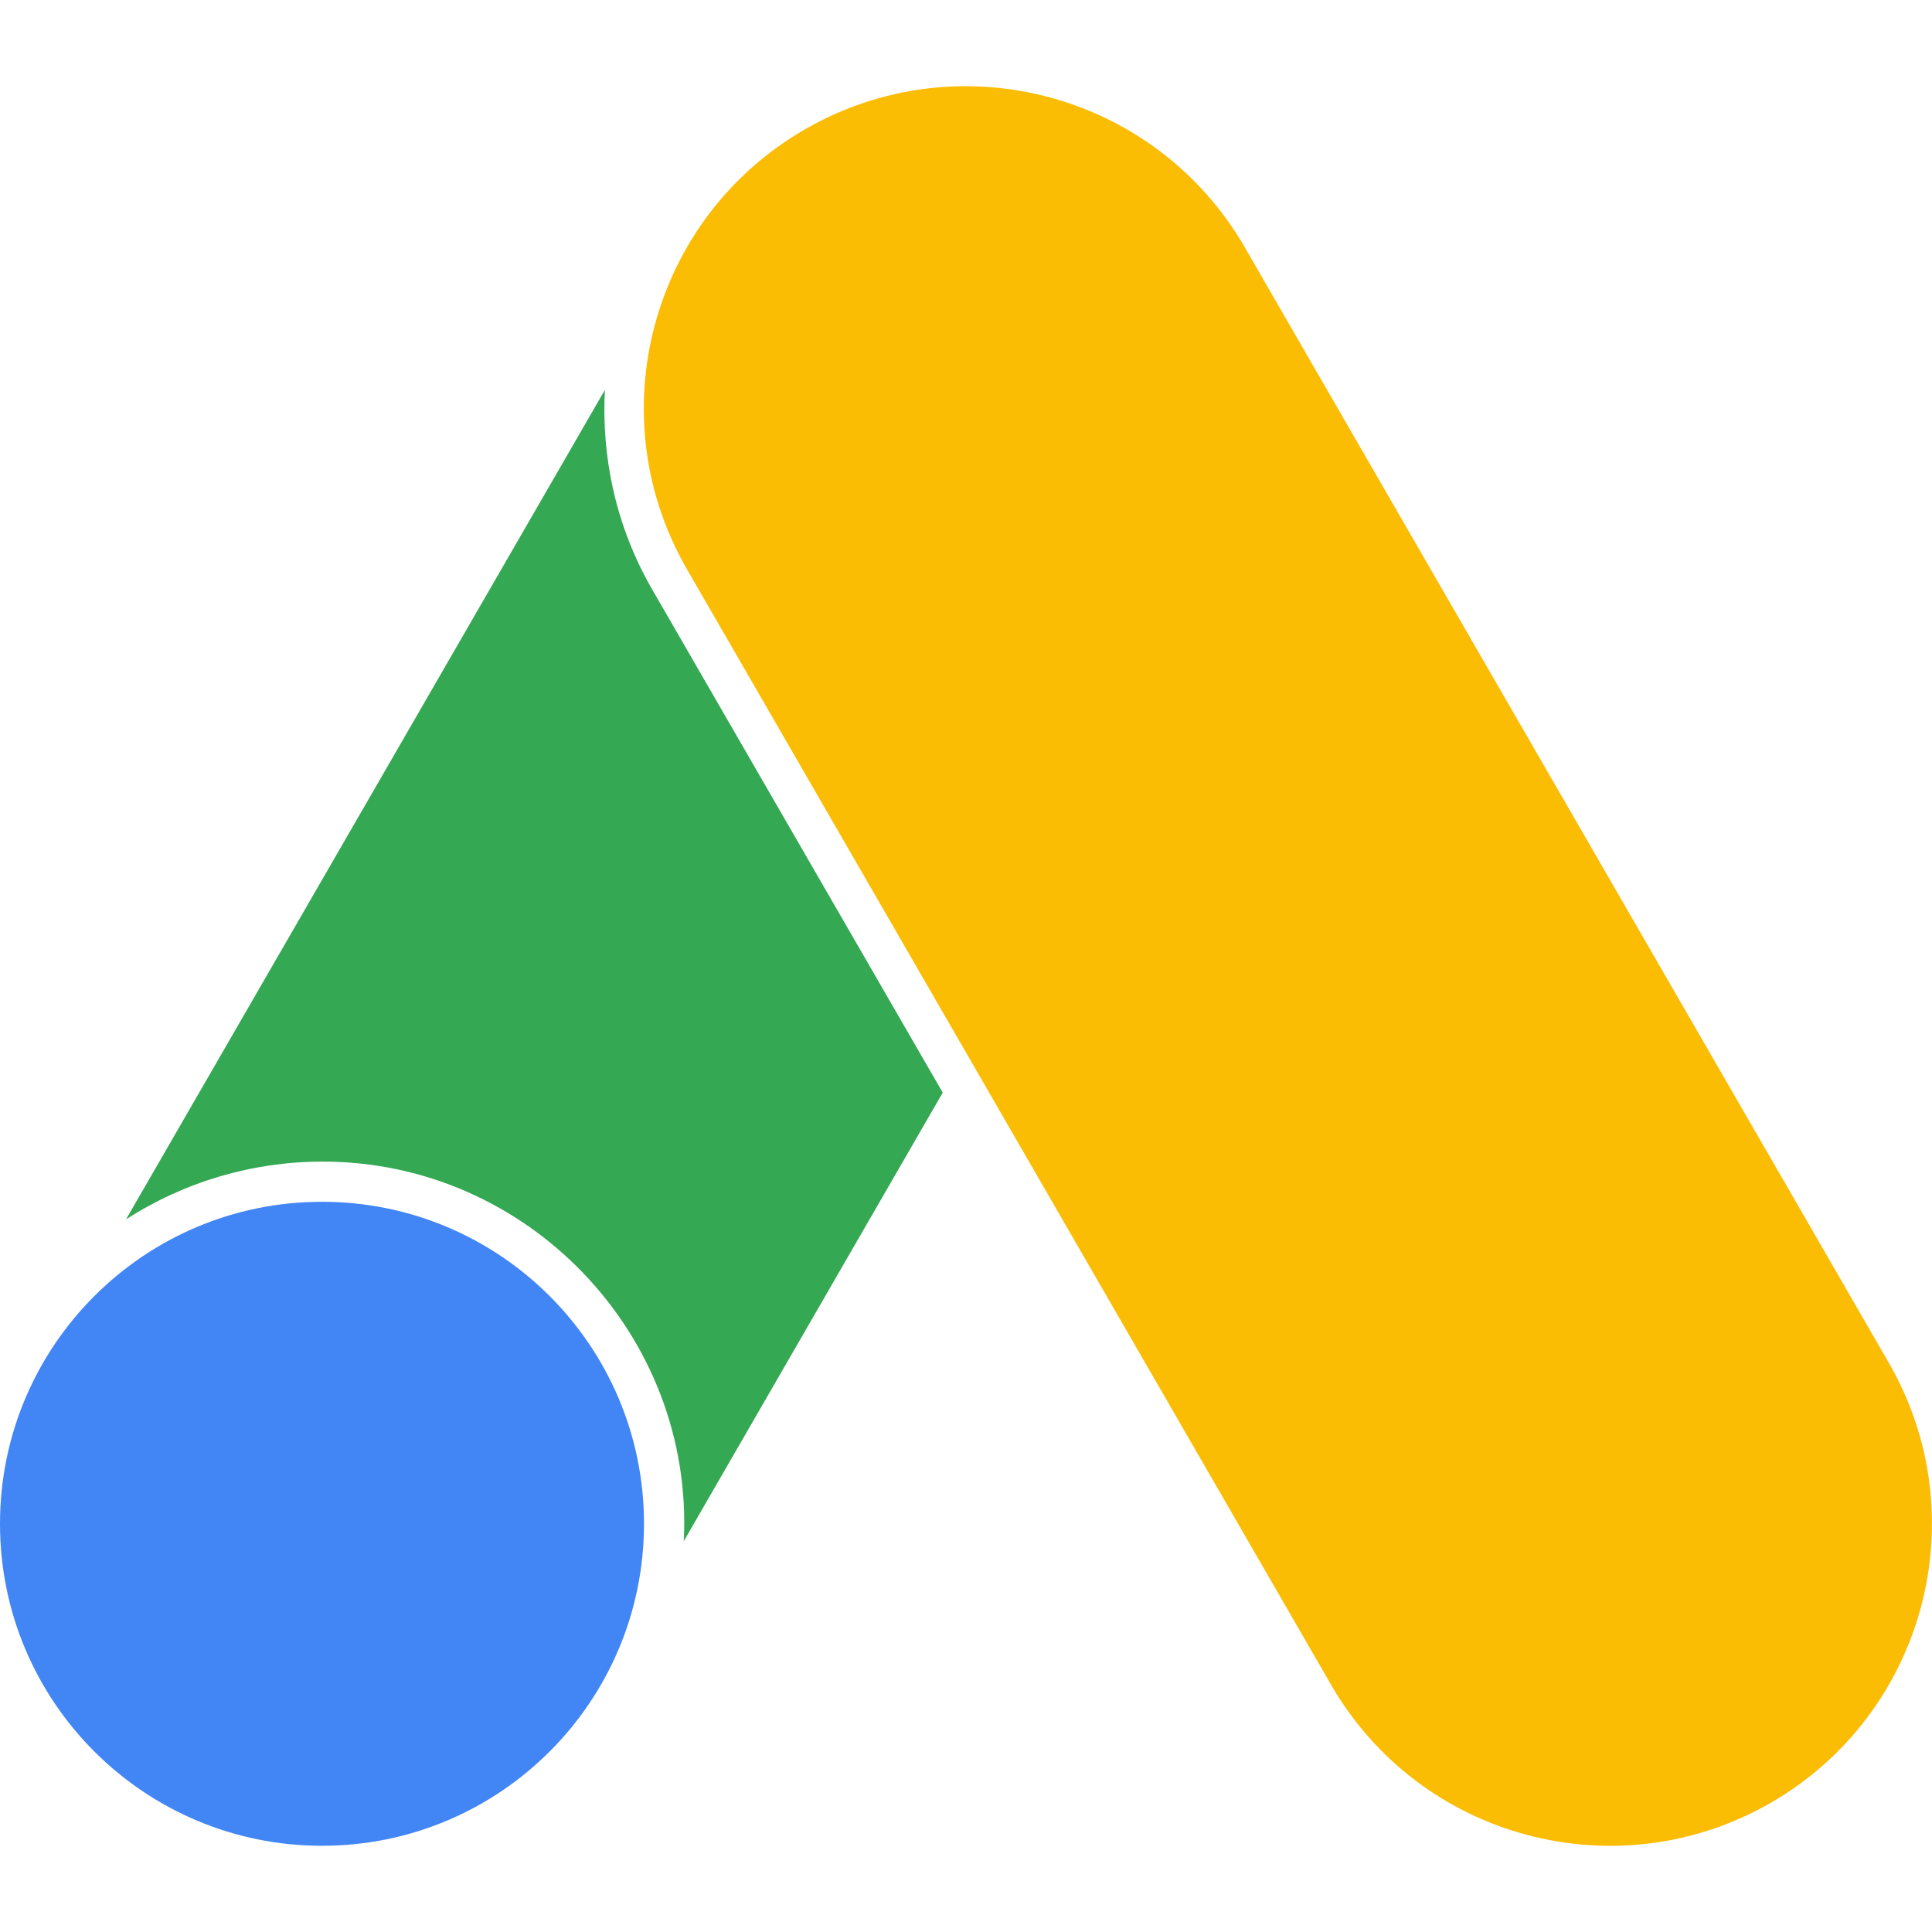
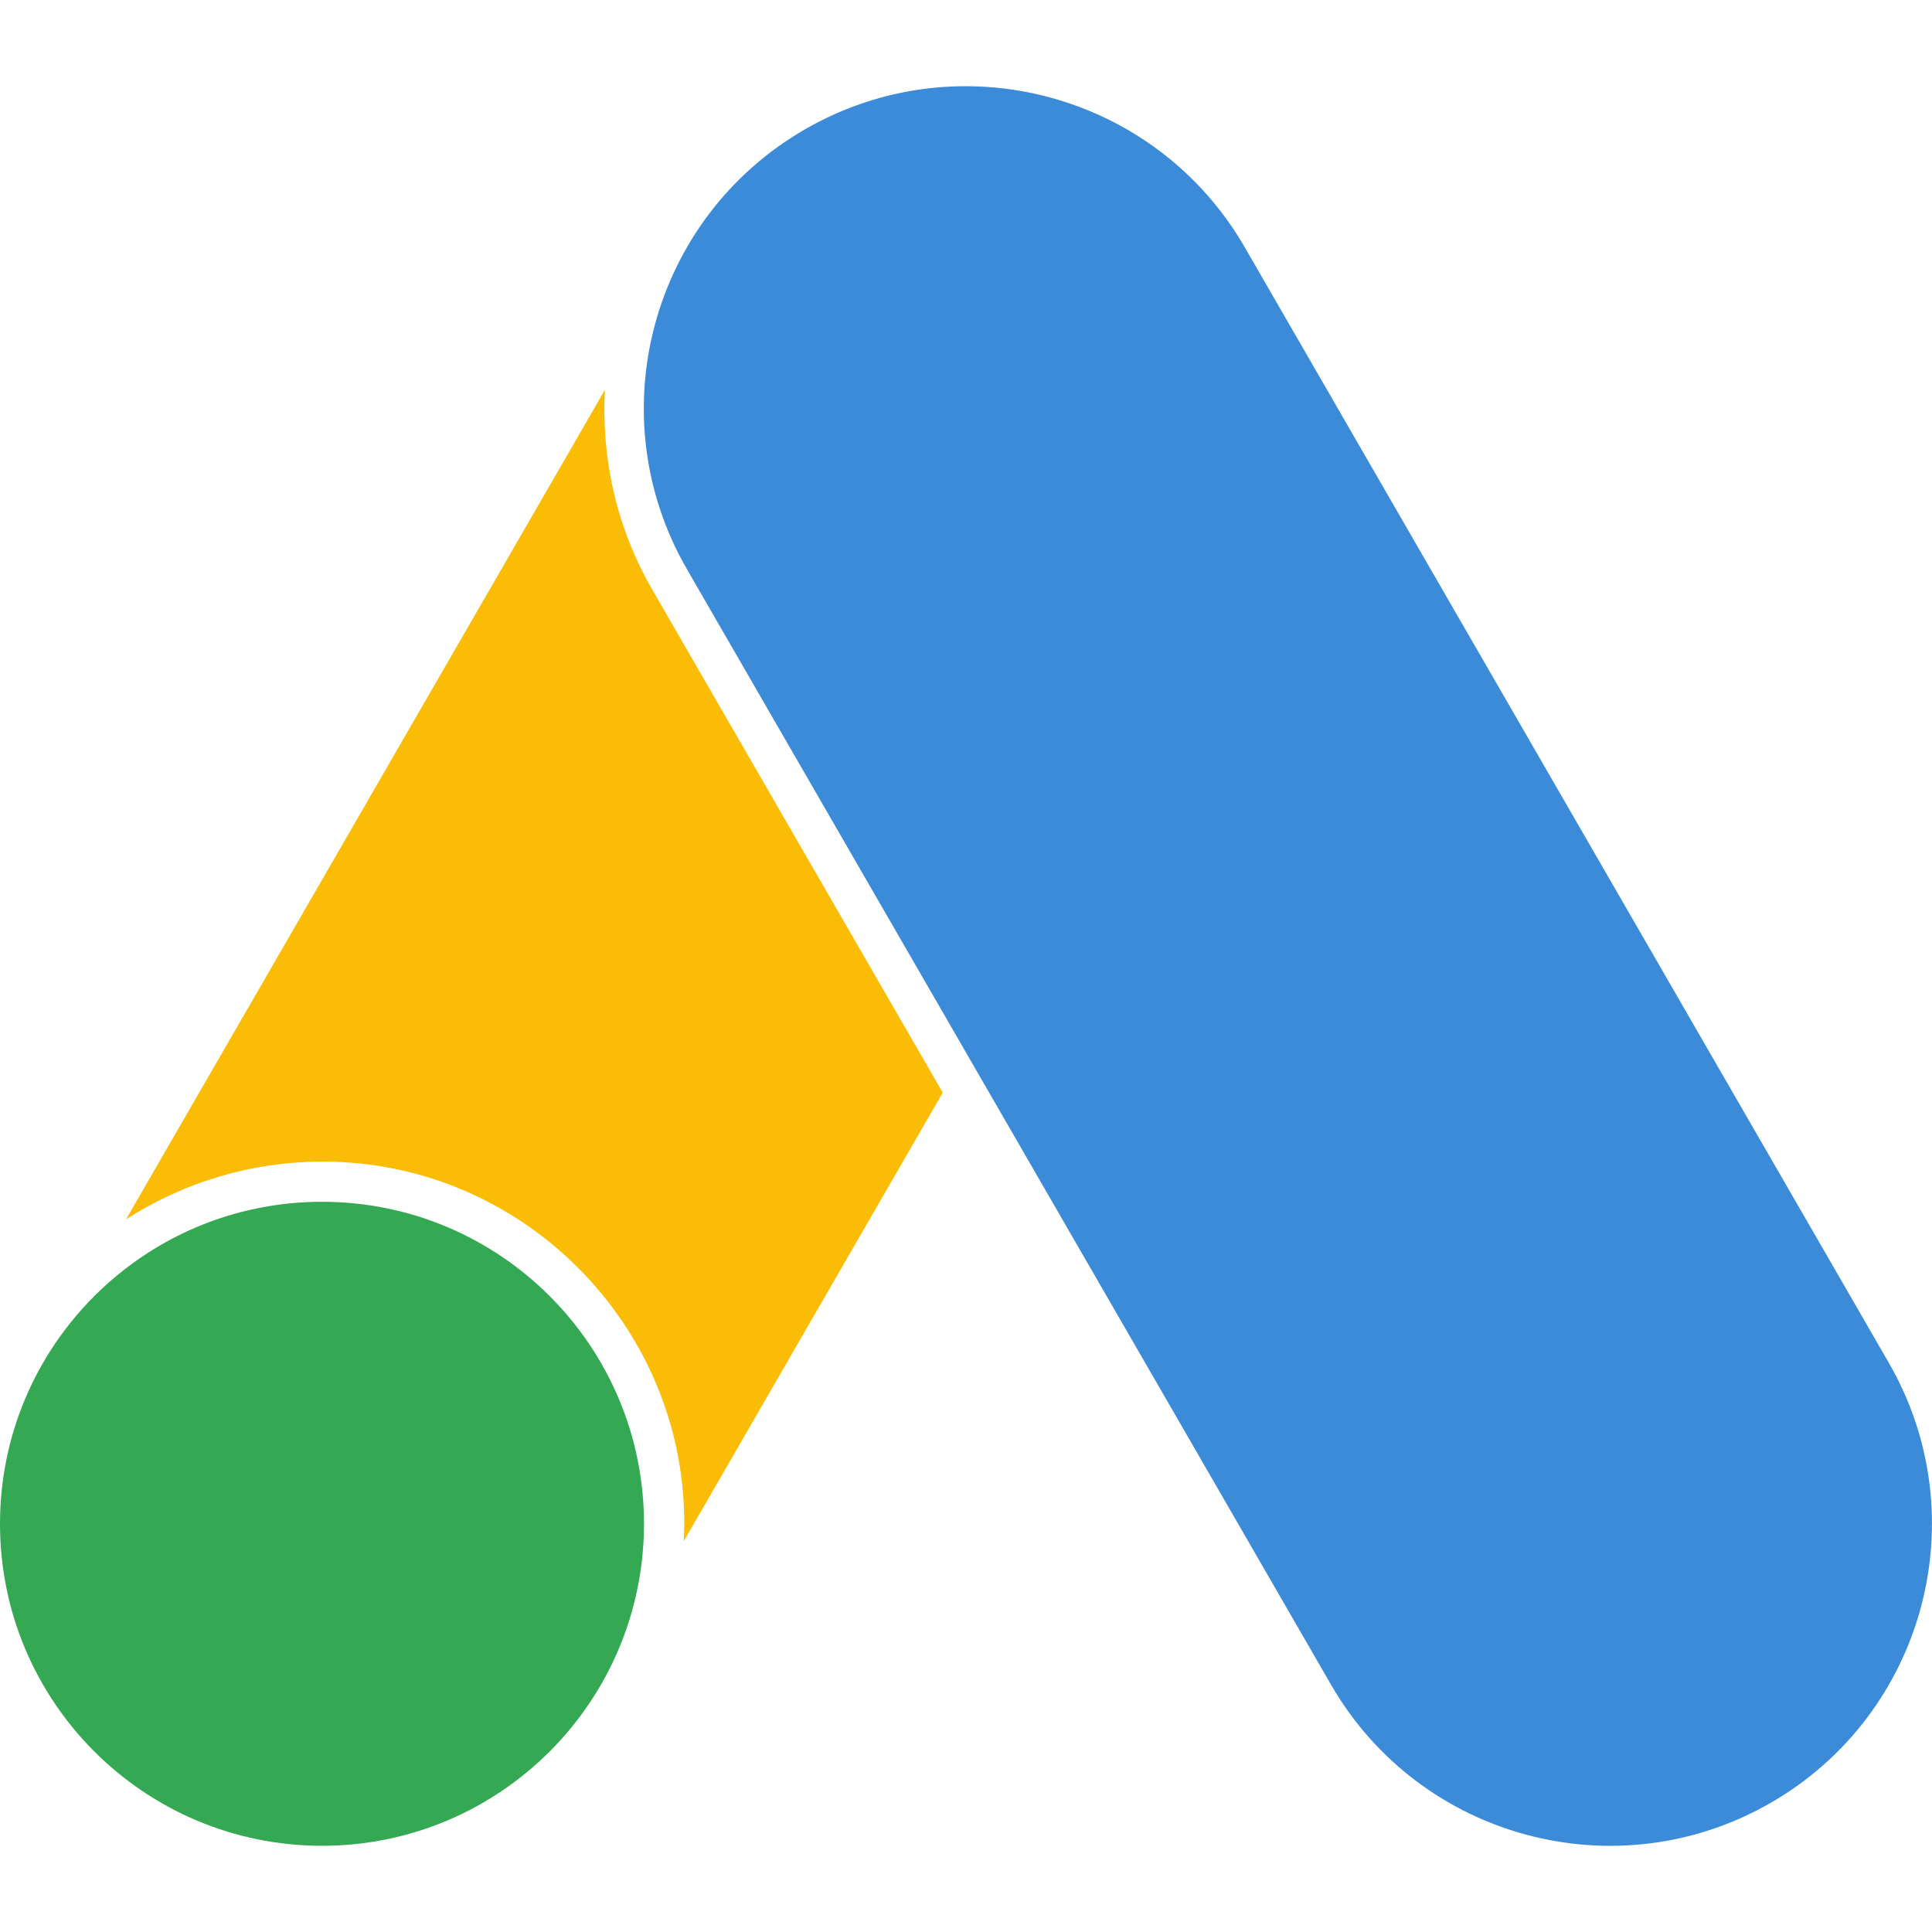
<svg xmlns="http://www.w3.org/2000/svg" viewBox="0 0 24 24" role="img" aria-label="Google Ads">
-   <path fill="#FBBC04" d="M15.463 3.072C14.359 1.159 11.912.503 9.999 1.607S7.429 5.159 8.534 7.072l8.001 13.857c1.105 1.913 3.551 2.568 5.464 1.465 1.913-1.105 2.568-3.551 1.465-5.464L15.463 3.072z" />
-   <circle fill="#4285F4" cx="4" cy="18.929" r="4" />
-   <path fill="#34A853" d="M7.514 4.844 1.565 15.148A4.5 4.5 0 0 1 4 14.43c2.56-.007 4.625 2.159 4.494 4.715l3.217-5.572-3.609-6.25c-.45-.779-.632-1.639-.588-2.478z" />
+   <path fill="#3C8BD9" d="M15.463 3.072C14.359 1.159 11.912.503 9.999 1.607S7.429 5.159 8.534 7.072l8.001 13.857c1.105 1.913 3.551 2.568 5.464 1.465 1.913-1.105 2.568-3.551 1.465-5.464L15.463 3.072z" />
+   <circle fill="#34A852" cx="4" cy="18.929" r="4" />
+   <path fill="#FABC04" d="M7.514 4.844 1.565 15.148A4.5 4.5 0 0 1 4 14.43c2.56-.007 4.625 2.159 4.494 4.715l3.217-5.572-3.609-6.25c-.45-.779-.632-1.639-.588-2.478z" />
</svg>
